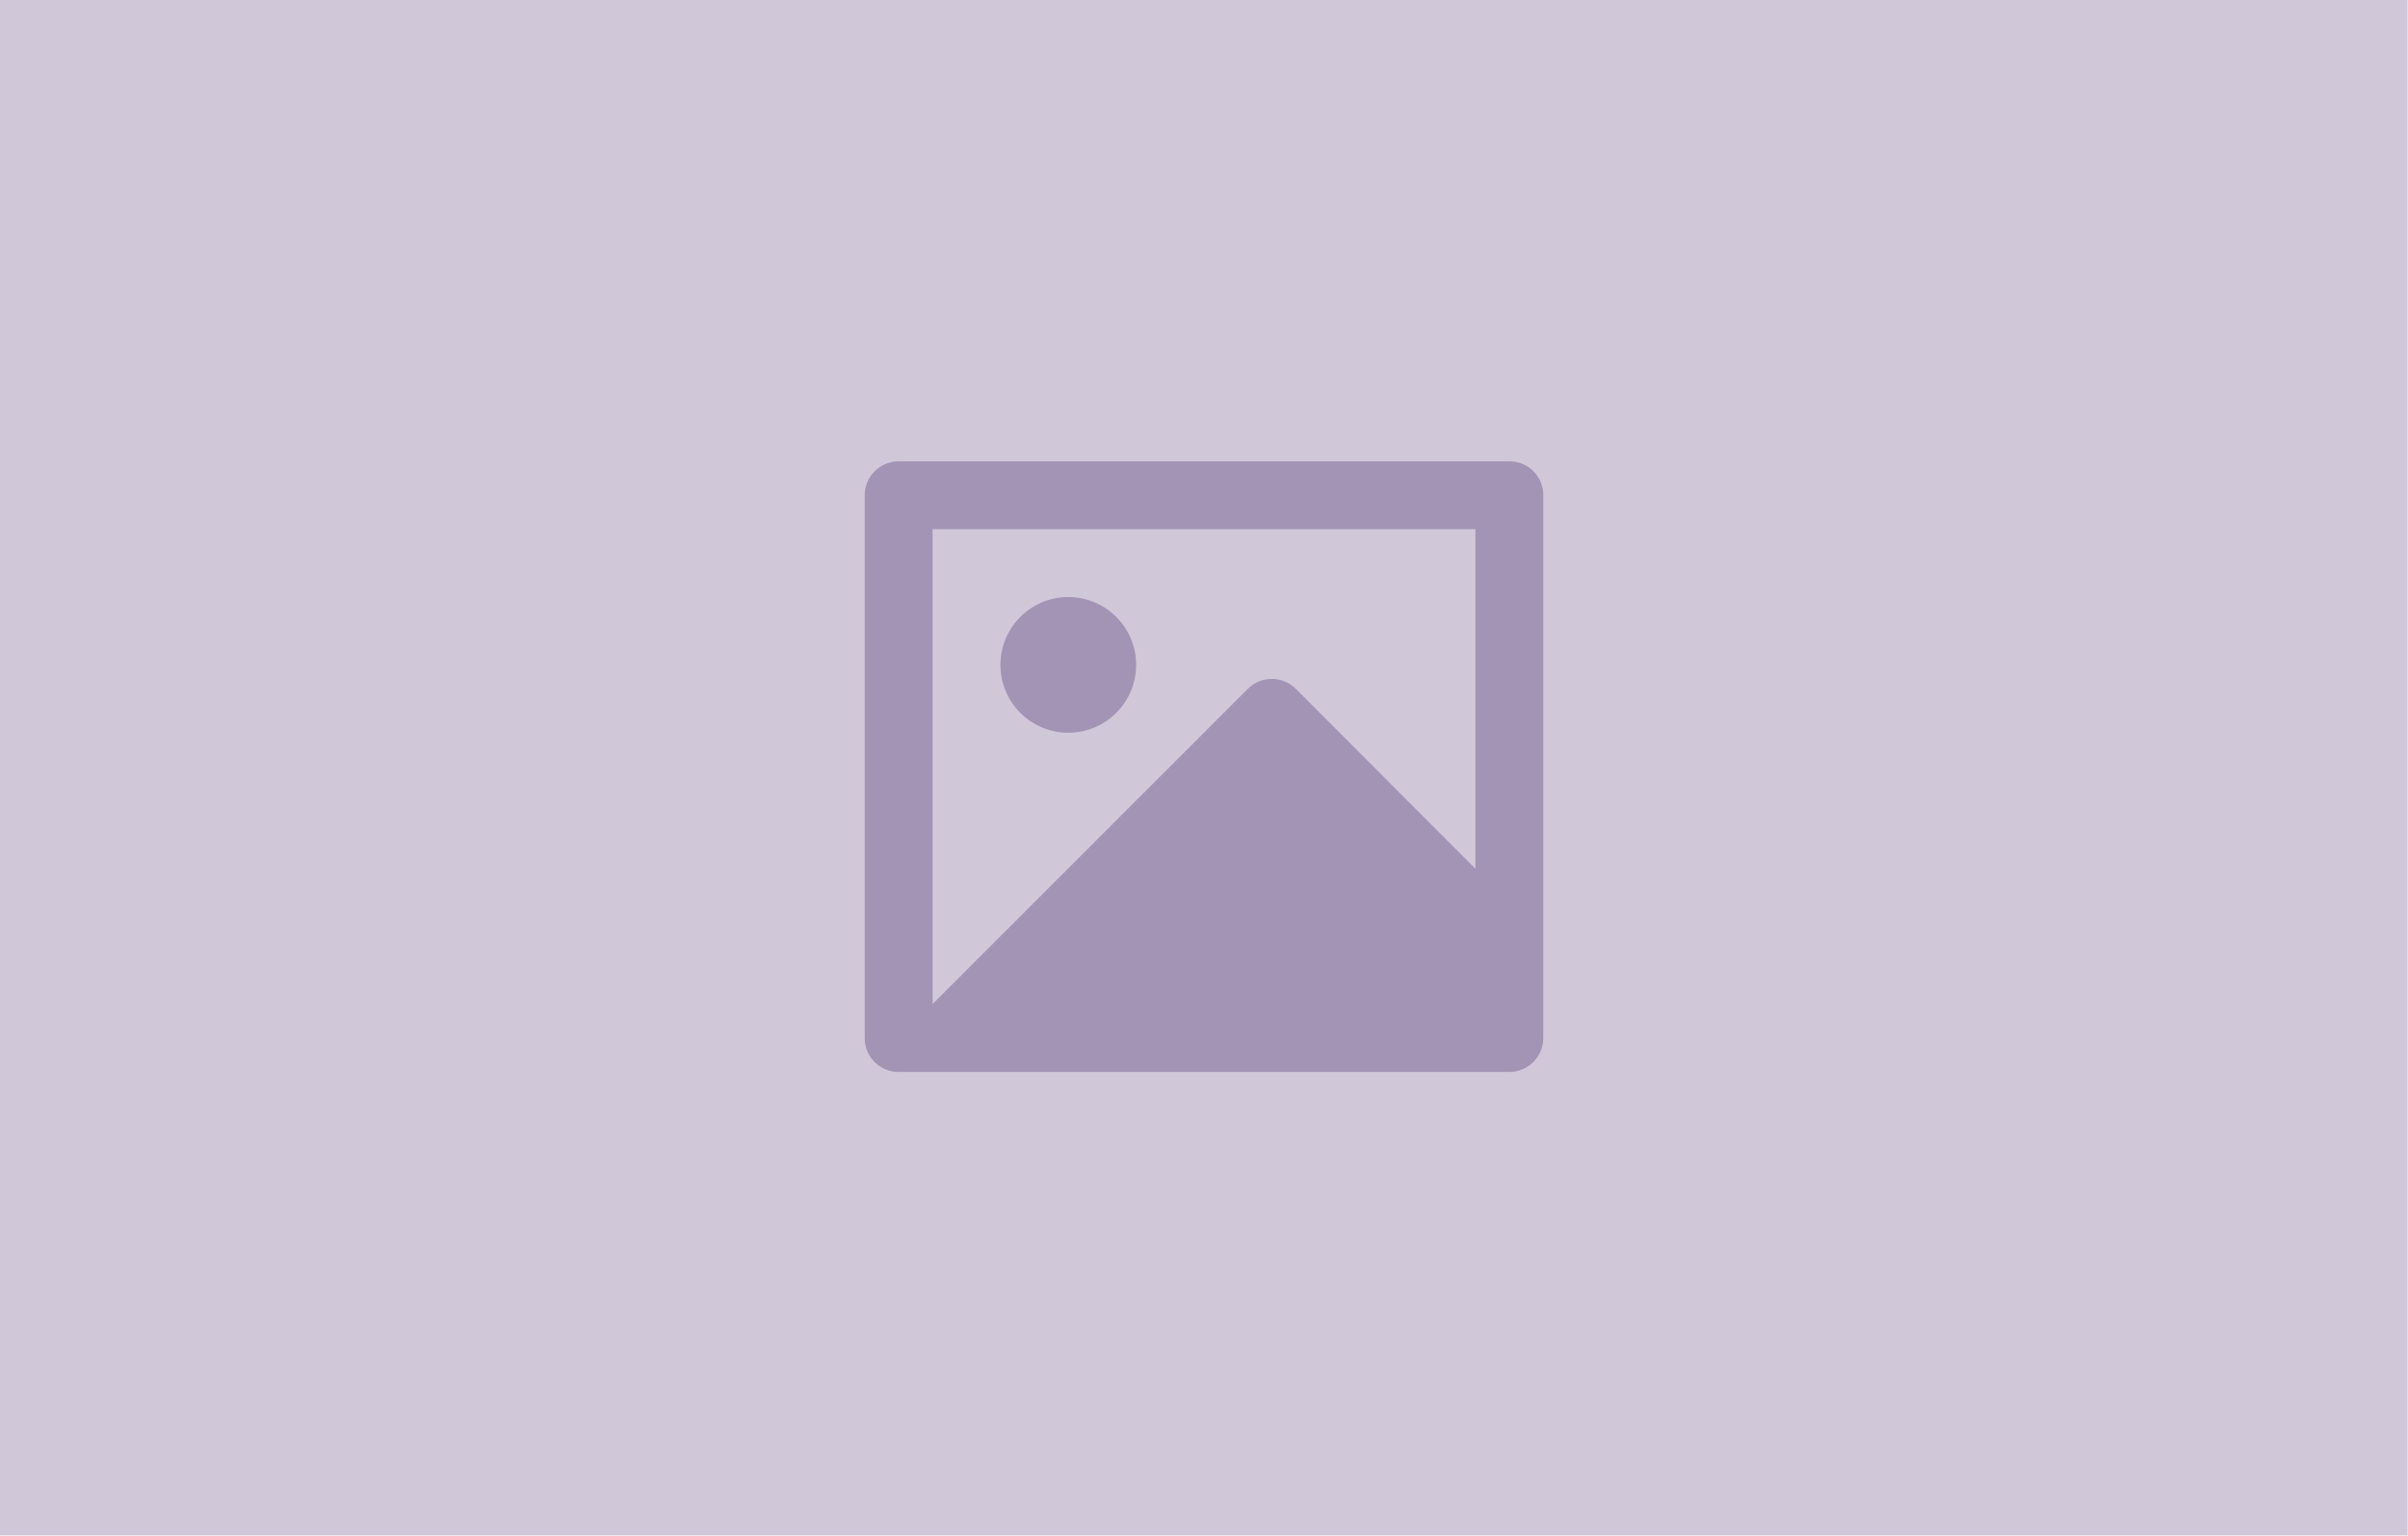
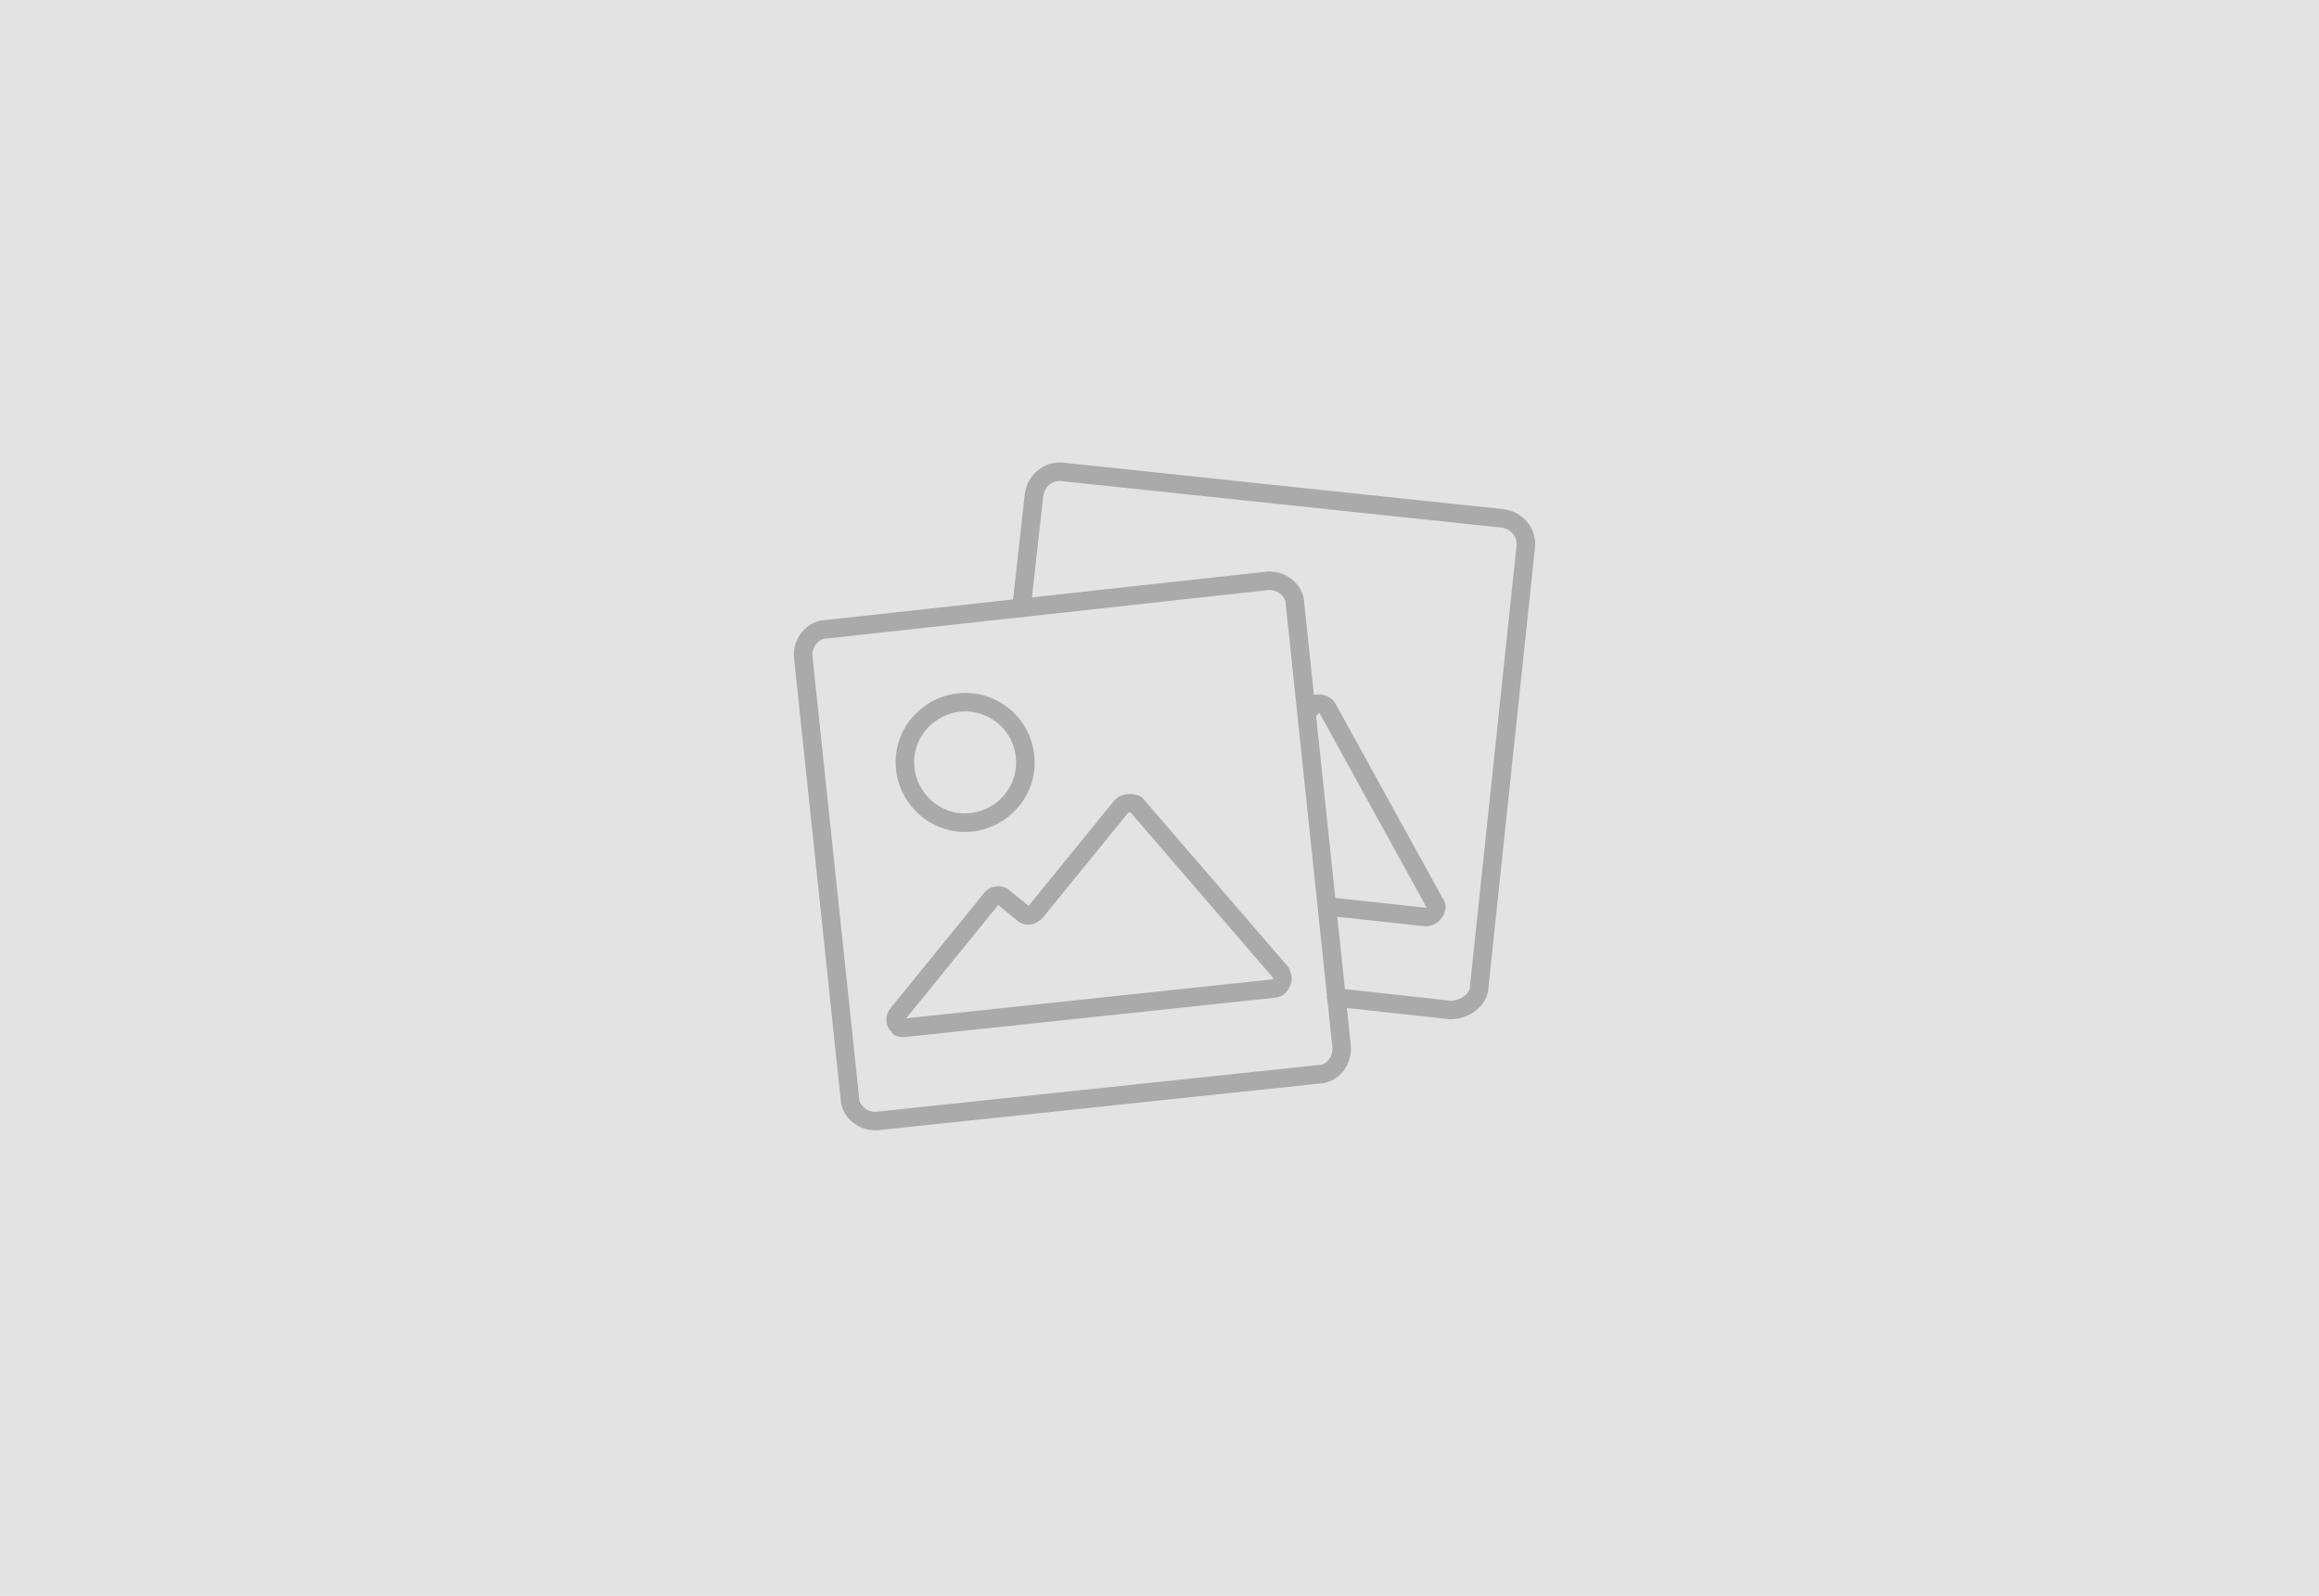
- <svg xmlns="http://www.w3.org/2000/svg" width="621" height="396" viewBox="0 0 621 396" fill="none">
-   <rect width="620.871" height="396" fill="white" />
-   <rect width="620.871" height="396" fill="#614881" fill-opacity="0.3" />
-   <path fill-rule="evenodd" clip-rule="evenodd" d="M223 127.689C223.033 122.907 226.899 119.038 231.68 119H389.32C394.115 119 398 122.894 398 127.689V267.811C397.967 272.593 394.101 276.462 389.32 276.5H231.68C226.885 276.495 223 272.607 223 267.811V127.689ZM380.501 136.5H240.501V259L321.806 177.678C325.223 174.262 330.762 174.262 334.179 177.678L380.501 224.088V136.5ZM257.999 171.5C257.999 181.165 265.834 189 275.499 189C285.164 189 292.999 181.165 292.999 171.5C292.999 161.835 285.164 154 275.499 154C265.834 154 257.999 161.835 257.999 171.5Z" fill="#614881" fill-opacity="0.4" />
+ <svg xmlns="http://www.w3.org/2000/svg" width="231" height="159" viewBox="0 0 231 159" fill="none">
+   <rect width="231" height="159" fill="#E3E3E3" />
+   <path d="M126.153 57.886C127.576 57.707 129.002 58.776 129.002 60.201L133.634 104.196C133.811 105.622 132.742 107.047 131.317 107.047L87.5 111.679C86.075 111.856 84.65 110.787 84.65 109.362L80.02 65.545C79.841 64.12 80.909 62.695 82.335 62.695L126.153 57.886Z" stroke="#AAAAAA" stroke-width="1.846" stroke-linecap="round" stroke-linejoin="round" />
+   <path d="M101.749 60.557L102.997 49.336C103.174 47.911 104.422 46.842 105.847 47.019L149.664 51.651C151.089 51.828 152.158 53.076 151.981 54.502L147.347 98.318C147.347 99.566 145.922 100.635 144.496 100.635L133.096 99.387M95.516 69.998C92.309 70.355 89.815 73.203 90.172 76.589C90.528 79.794 93.378 82.288 96.762 81.932C99.969 81.575 102.461 78.725 102.105 75.341C101.749 71.957 98.723 69.642 95.516 69.998ZM111.724 80.329L103.172 90.838C102.816 91.194 102.282 91.373 101.926 91.017L99.967 89.412C99.611 89.056 98.897 89.235 98.719 89.591L89.457 100.991C89.101 101.348 89.101 102.06 89.636 102.237C89.457 102.417 89.814 102.417 89.993 102.417L126.862 98.497C127.397 98.497 127.754 97.962 127.754 97.428C127.754 97.251 127.575 97.072 127.575 96.893L113.147 80.15C112.612 79.973 112.08 79.973 111.724 80.329Z" stroke="#AAAAAA" stroke-width="1.846" stroke-linecap="round" stroke-linejoin="round" />
+   <path d="M132.211 90.304L142.006 91.373C142.542 91.373 142.898 91.017 143.077 90.481C143.077 90.304 143.077 90.125 142.898 89.946L132.209 70.532C132.032 70.175 131.319 69.996 130.963 70.175L130.25 70.888" stroke="#AAAAAA" stroke-width="1.846" stroke-linecap="round" stroke-linejoin="round" />
</svg>
